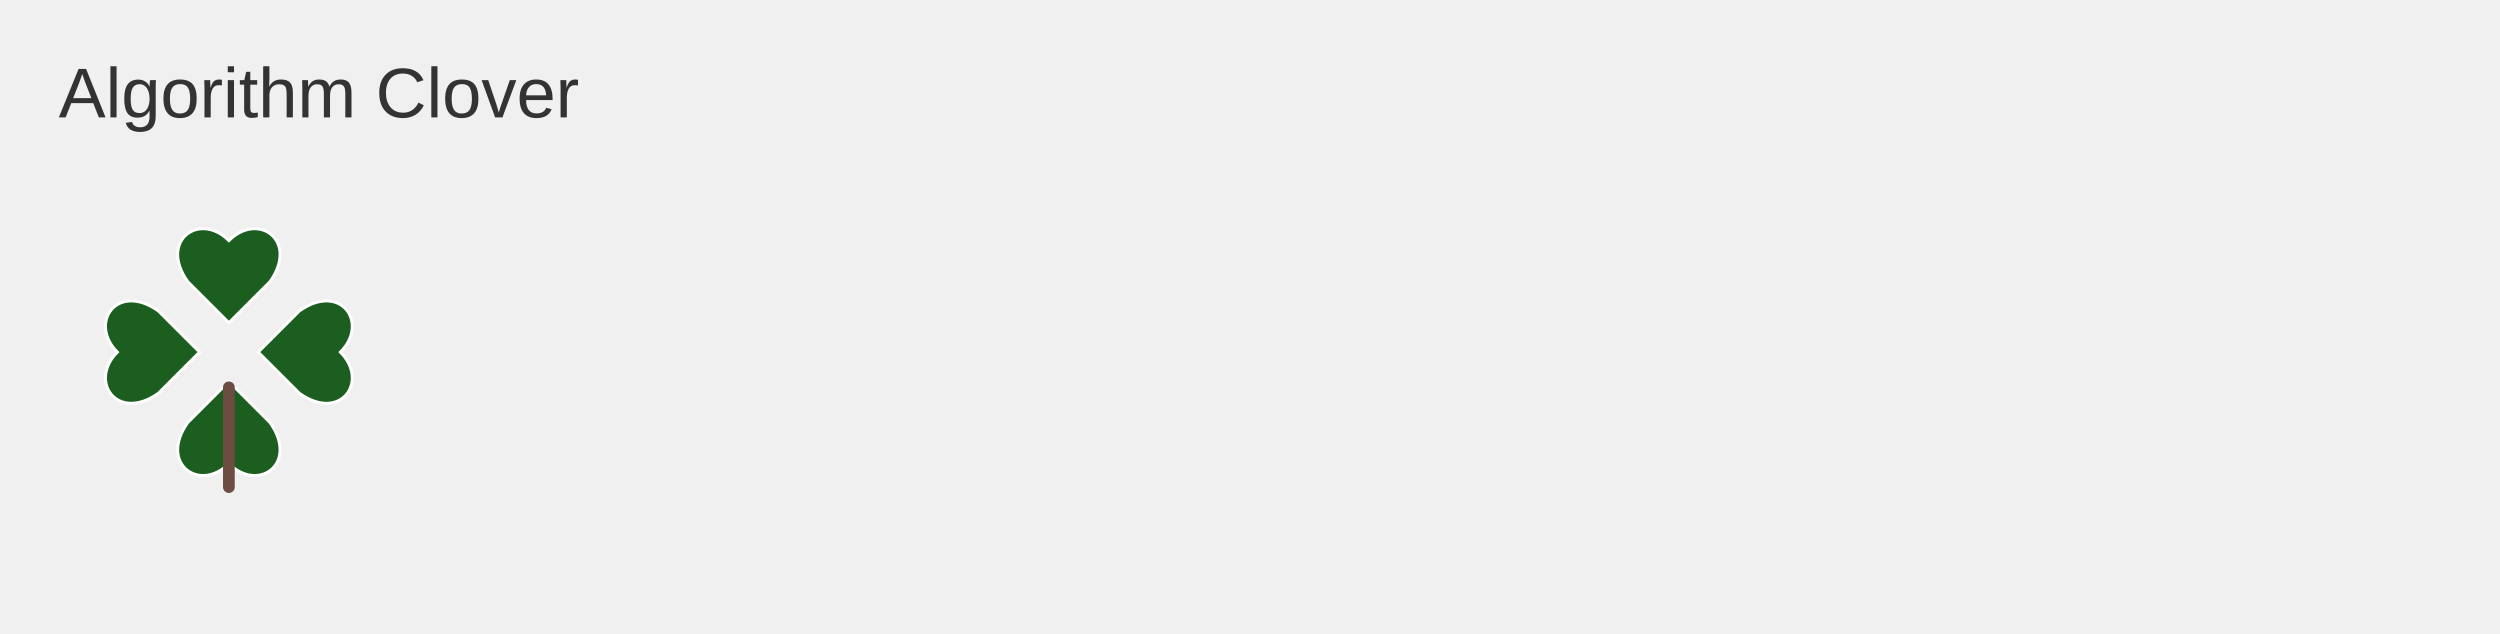
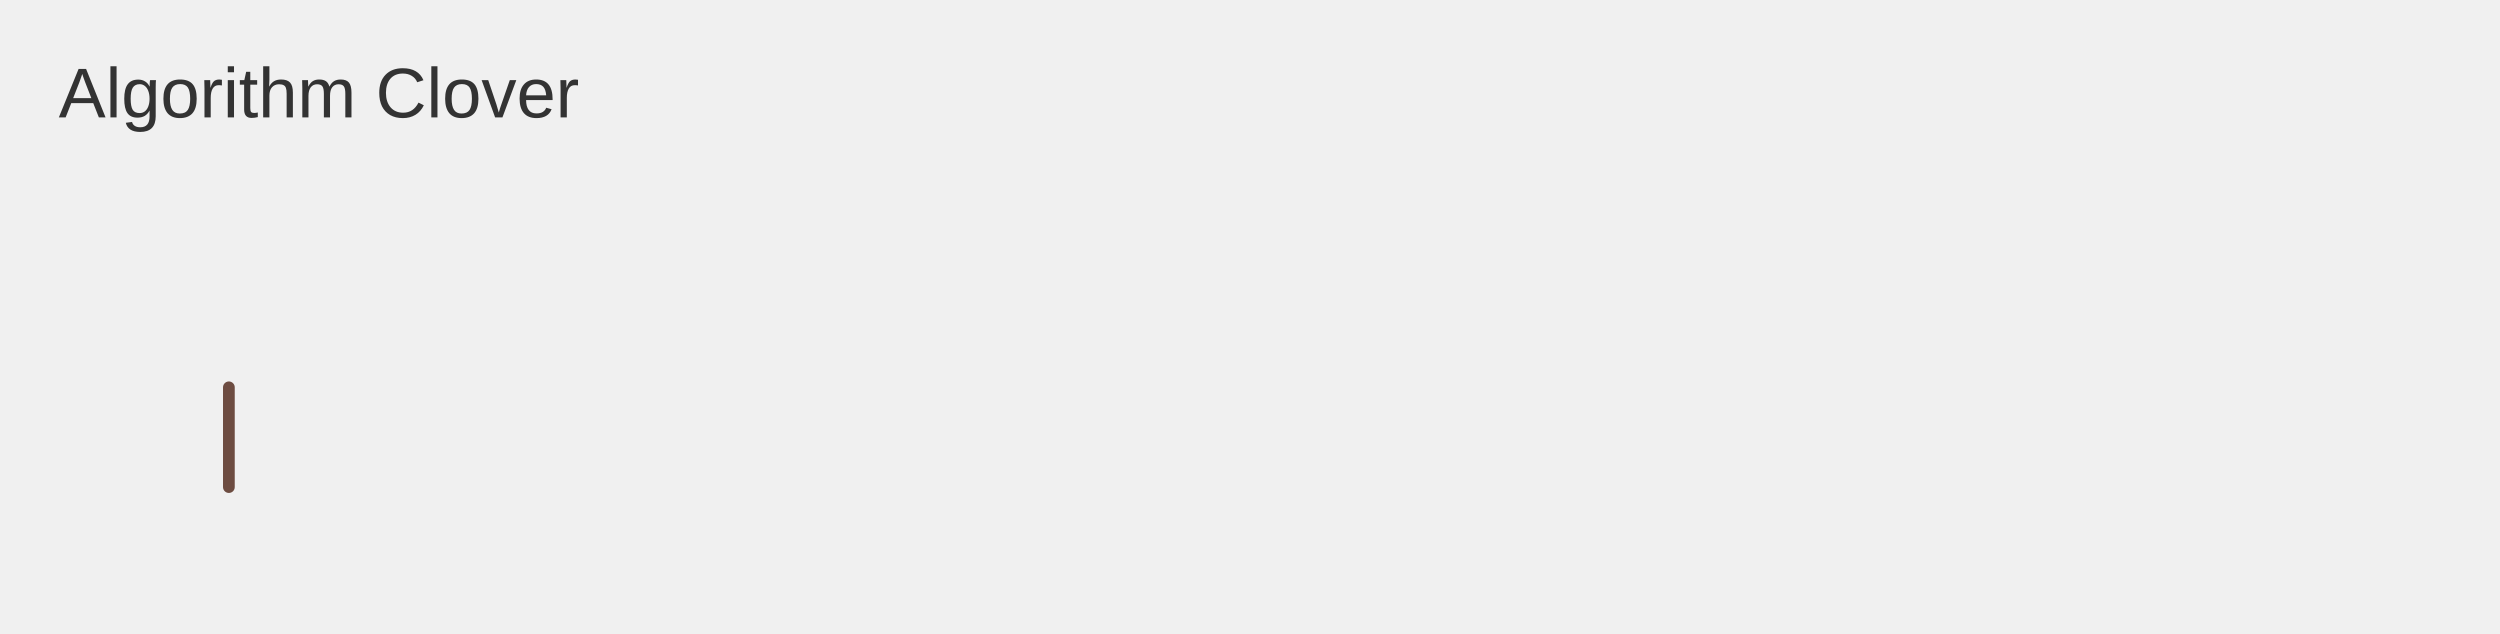
<svg xmlns="http://www.w3.org/2000/svg" width="426" height="108" viewBox="0 0 426 108">
  <style>
    text { font-family: Arial, sans-serif; font-size: 12px; fill: #333; }
  </style>
  <text x="10" y="20">Algorithm Clover</text>
  <g>
-     <path d="M 0,-8 C -10,-18 -24,-8 -14,6 L 0,20 L 14,6 C 24,-8 10,-18 0,-8 Z" transform="translate(39,45) rotate(0) scale(0.5)" style="fill:#1B5E20;stroke:#ffffff;stroke-width:1;" />
-     <path d="M 0,-8 C -10,-18 -24,-8 -14,6 L 0,20 L 14,6 C 24,-8 10,-18 0,-8 Z" transform="translate(54,60) rotate(90) scale(0.5)" style="fill:#1B5E20;stroke:#ffffff;stroke-width:1;" />
-     <path d="M 0,-8 C -10,-18 -24,-8 -14,6 L 0,20 L 14,6 C 24,-8 10,-18 0,-8 Z" transform="translate(39,75) rotate(180) scale(0.5)" style="fill:#1B5E20;stroke:#ffffff;stroke-width:1;" />
-     <path d="M 0,-8 C -10,-18 -24,-8 -14,6 L 0,20 L 14,6 C 24,-8 10,-18 0,-8 Z" transform="translate(24,60) rotate(270) scale(0.5)" style="fill:#1B5E20;stroke:#ffffff;stroke-width:1;" />
+     <path d="Mgit rm assets/algorithm-grass.svg 0,-8 C -10,-18 -24,-8 -14,6 L 0,20 L 14,6 C 24,-8 10,-18 0,-8 Z" transform="translate(39,45) rotate(0) scale(0.5)" style="fill:#1B5E20;stroke:#ffffff;stroke-width:1;" />
+     <path d="Mgit rm assets/algorithm-grass.svg 0,-8 C -10,-18 -24,-8 -14,6 L 0,20 L 14,6 C 24,-8 10,-18 0,-8 Z" transform="translate(54,60) rotate(90) scale(0.5)" style="fill:#1B5E20;stroke:#ffffff;stroke-width:1;" />
+     <path d="Mgit rm assets/algorithm-grass.svg 0,-8 C -10,-18 -24,-8 -14,6 L 0,20 L 14,6 C 24,-8 10,-18 0,-8 Z" transform="translate(39,75) rotate(180) scale(0.5)" style="fill:#1B5E20;stroke:#ffffff;stroke-width:1;" />
+     <path d="Mgit rm assets/algorithm-grass.svg 0,-8 C -10,-18 -24,-8 -14,6 L 0,20 L 14,6 C 24,-8 10,-18 0,-8 Z" transform="translate(24,60) rotate(270) scale(0.5)" style="fill:#1B5E20;stroke:#ffffff;stroke-width:1;" />
    <line x1="39" y1="66" x2="39" y2="83" style="stroke:#6D4C41;stroke-width:2;stroke-linecap:round;" />
  </g>
</svg>
